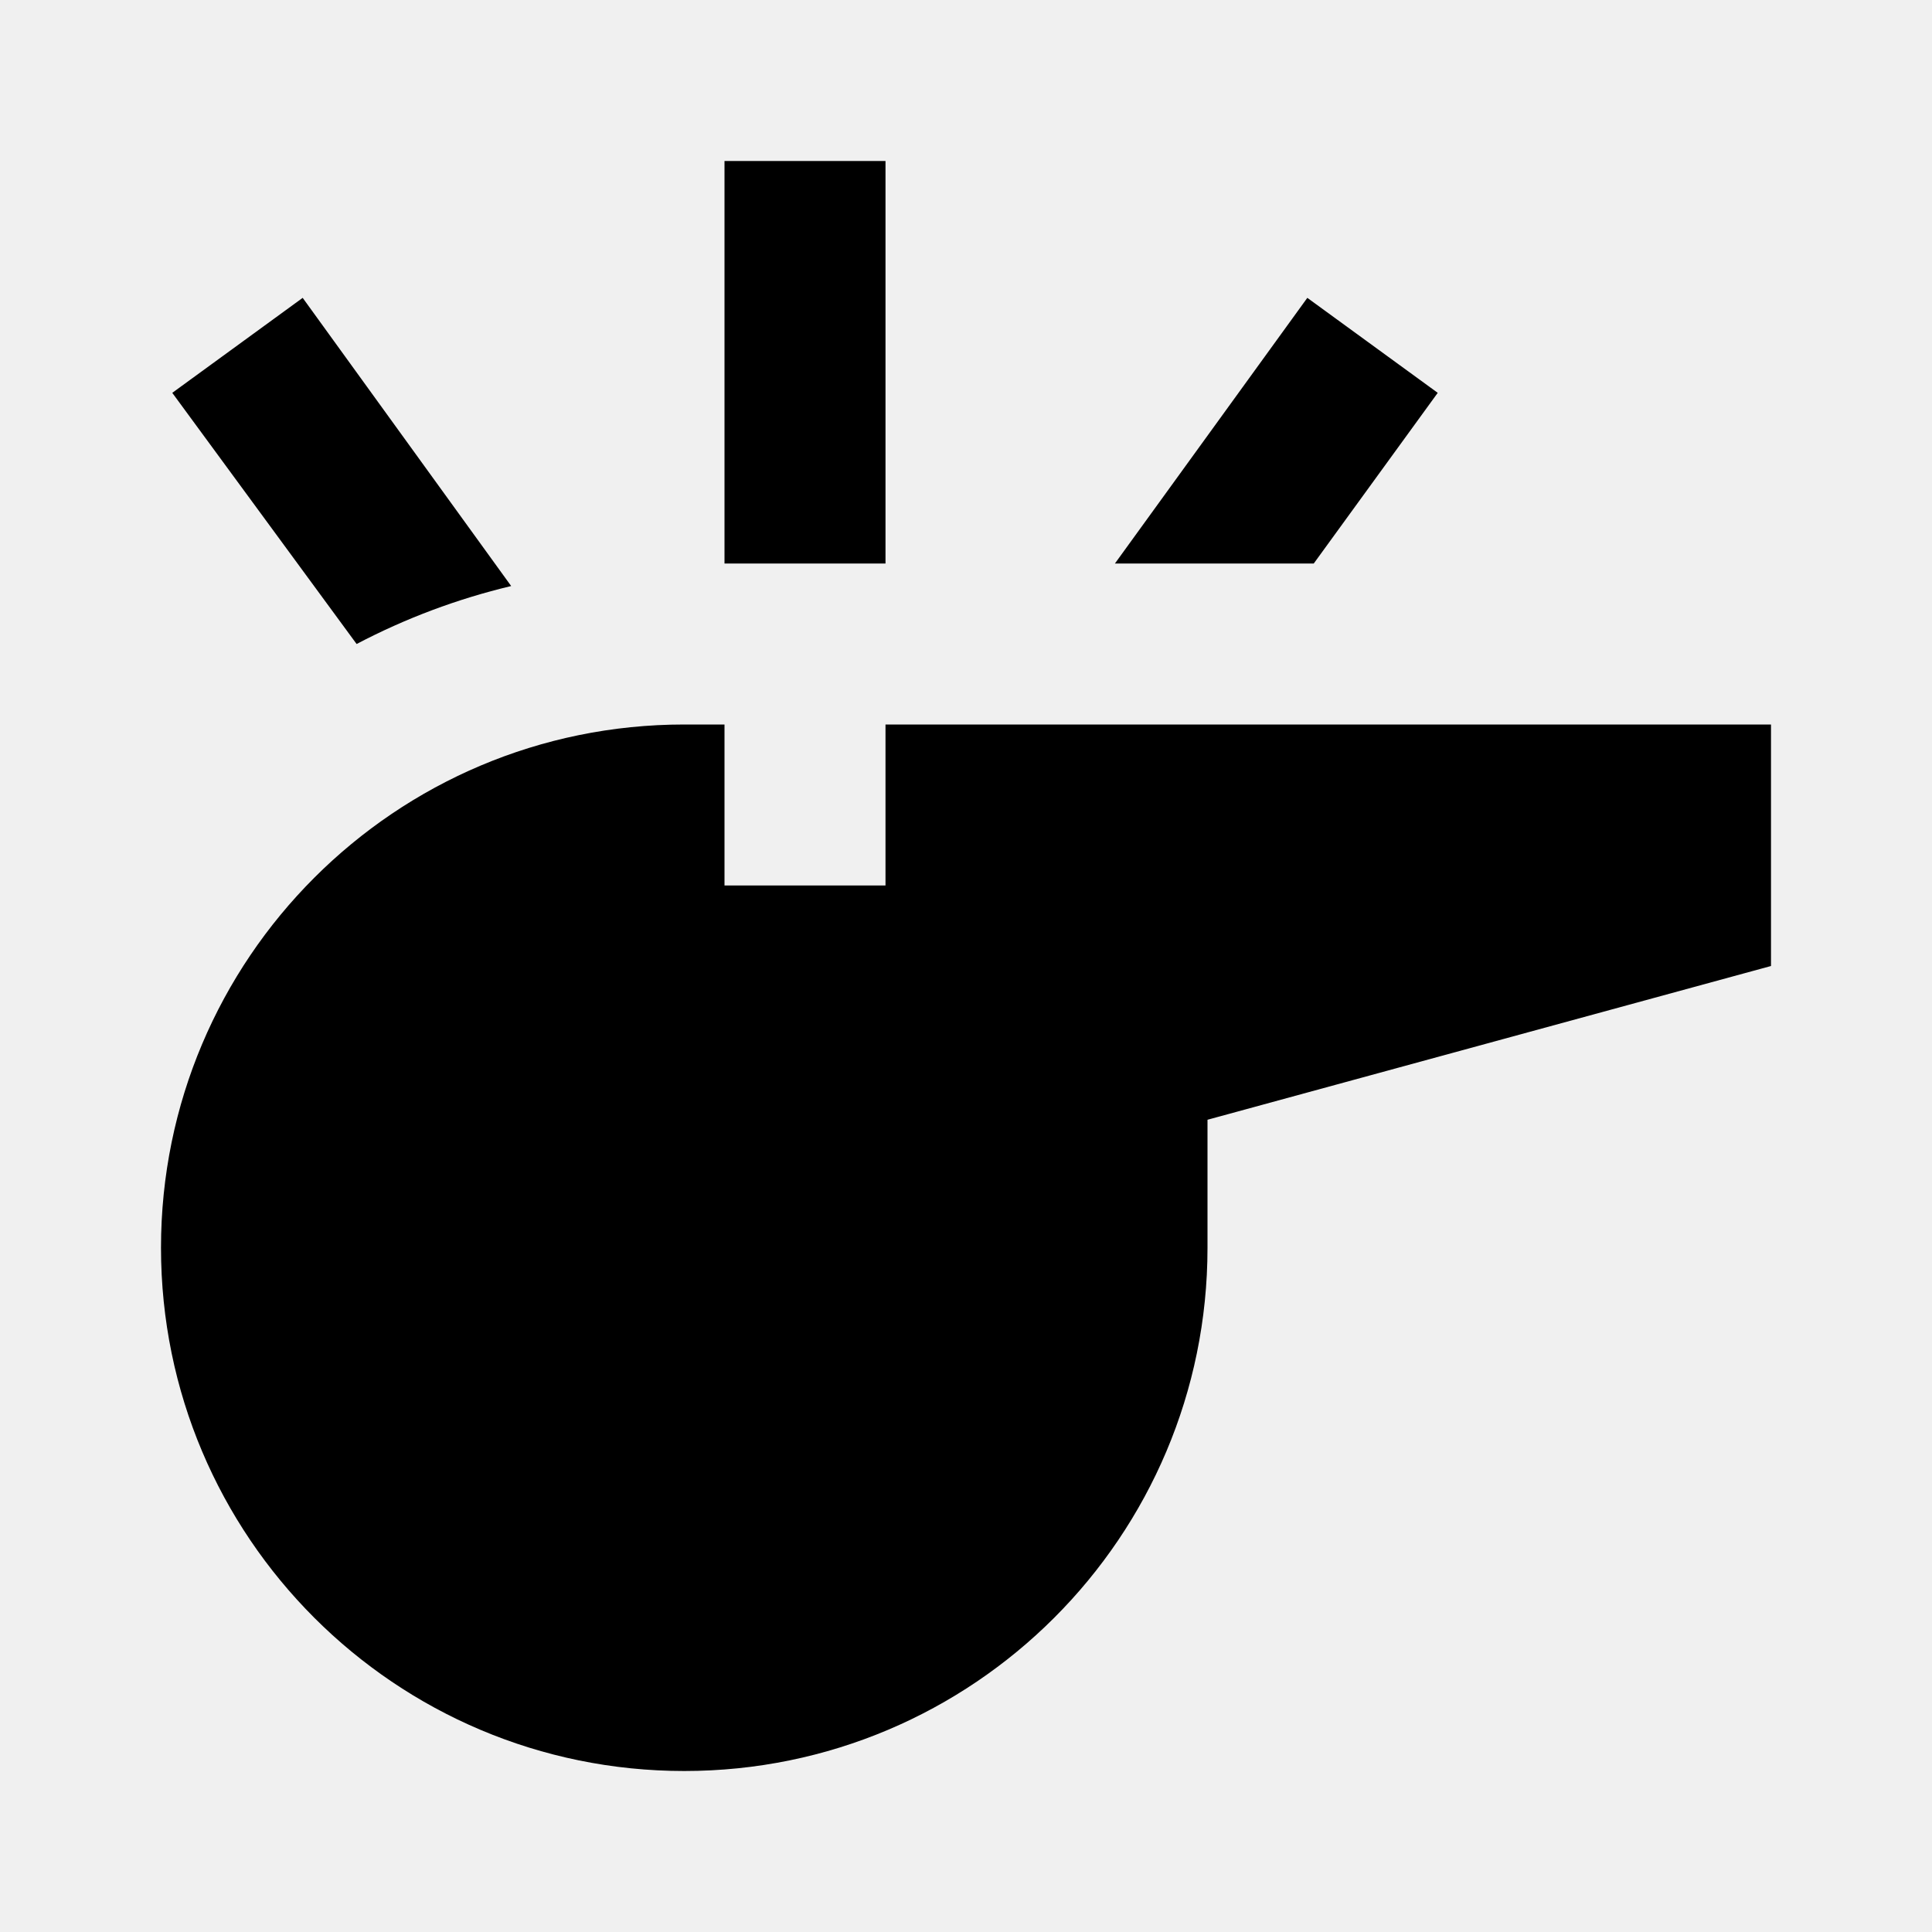
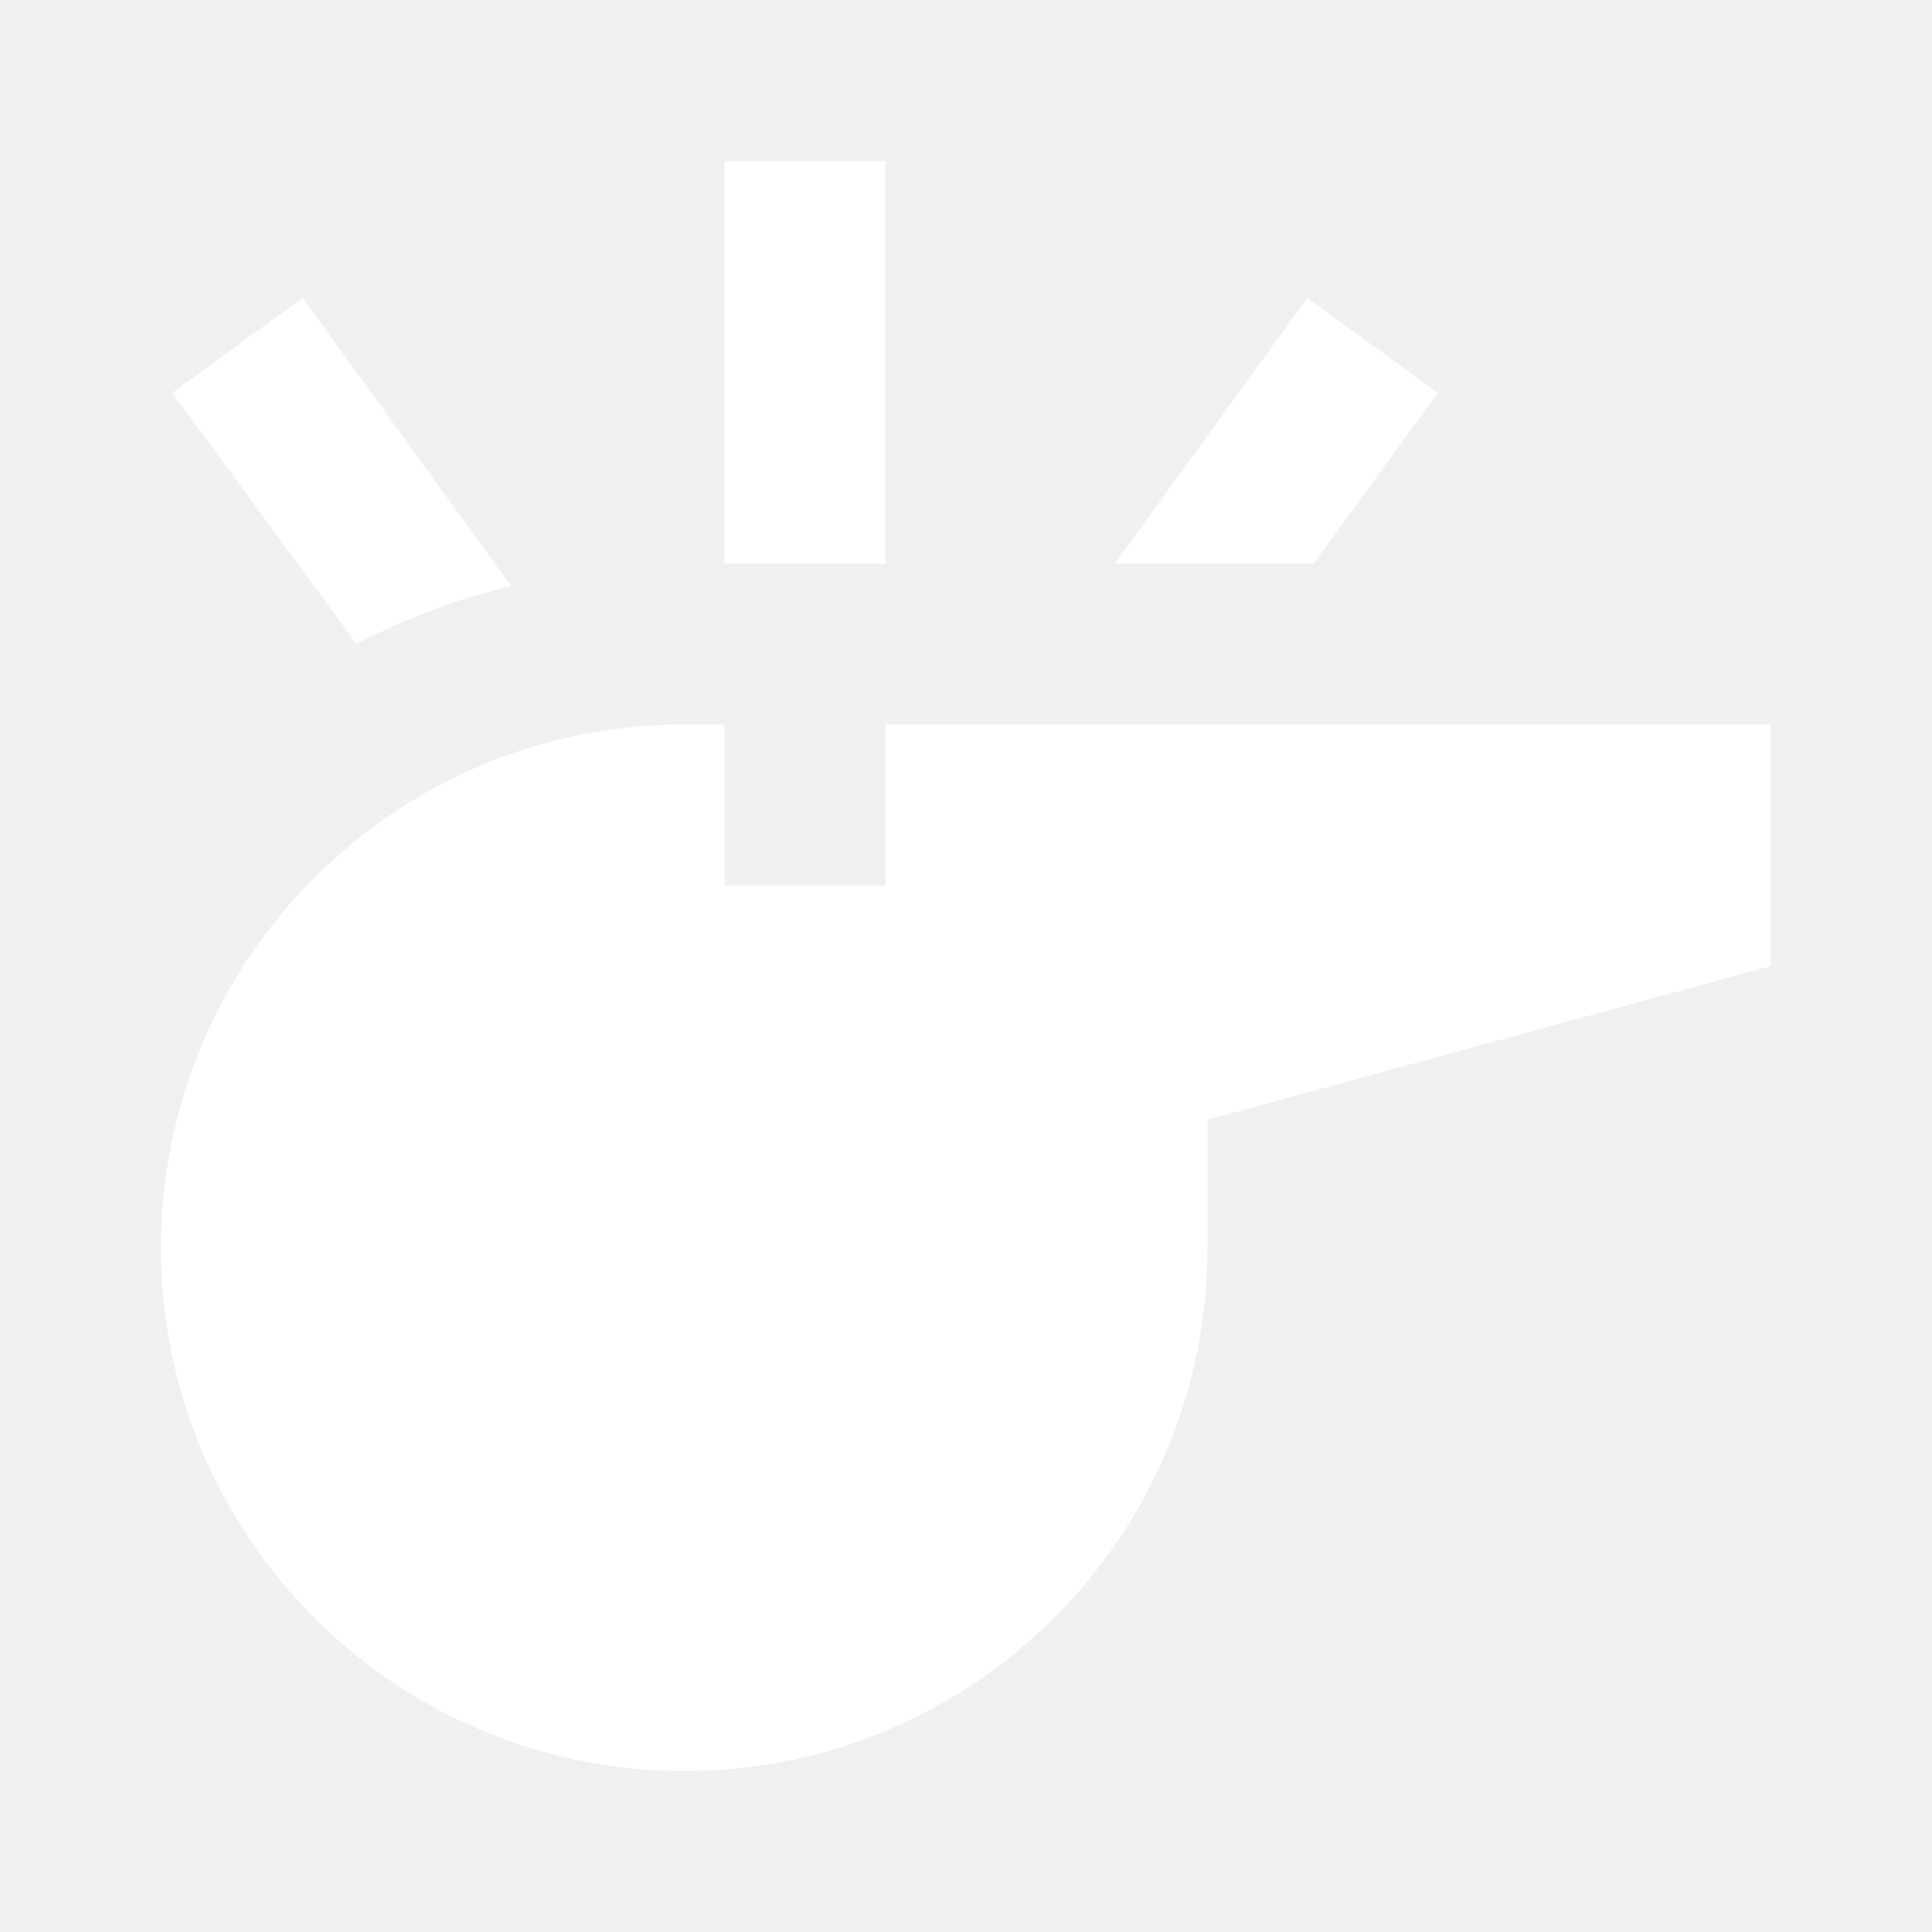
<svg xmlns="http://www.w3.org/2000/svg" width="512" height="512" viewBox="0 0 24 24">
-   <path fill="#000000" d="M8.5 9A6.5 6.5 0 0 0 2 15.5A6.5 6.5 0 0 0 8.5 22a6.5 6.5 0 0 0 6.5-6.5v-1.59L22 12V9H11v2H9V9h-.5M11 2v5H9V2h2M6.35 7.28c-.67.16-1.31.4-1.92.72L2.14 4.88L3.76 3.7l2.59 3.58m11.51-2.4L16.32 7h-2.47l2.39-3.3l1.62 1.18Z" />
+   <path fill="#FFFFFF" d="M8.5 9A6.5 6.5 0 0 0 2 15.5A6.5 6.5 0 0 0 8.5 22a6.5 6.5 0 0 0 6.5-6.5v-1.59L22 12V9H11v2H9V9h-.5M11 2v5H9V2h2M6.35 7.28c-.67.16-1.31.4-1.92.72L2.14 4.88L3.76 3.7l2.59 3.58m11.51-2.4L16.32 7h-2.47l2.39-3.3l1.62 1.18Z" />
</svg>
